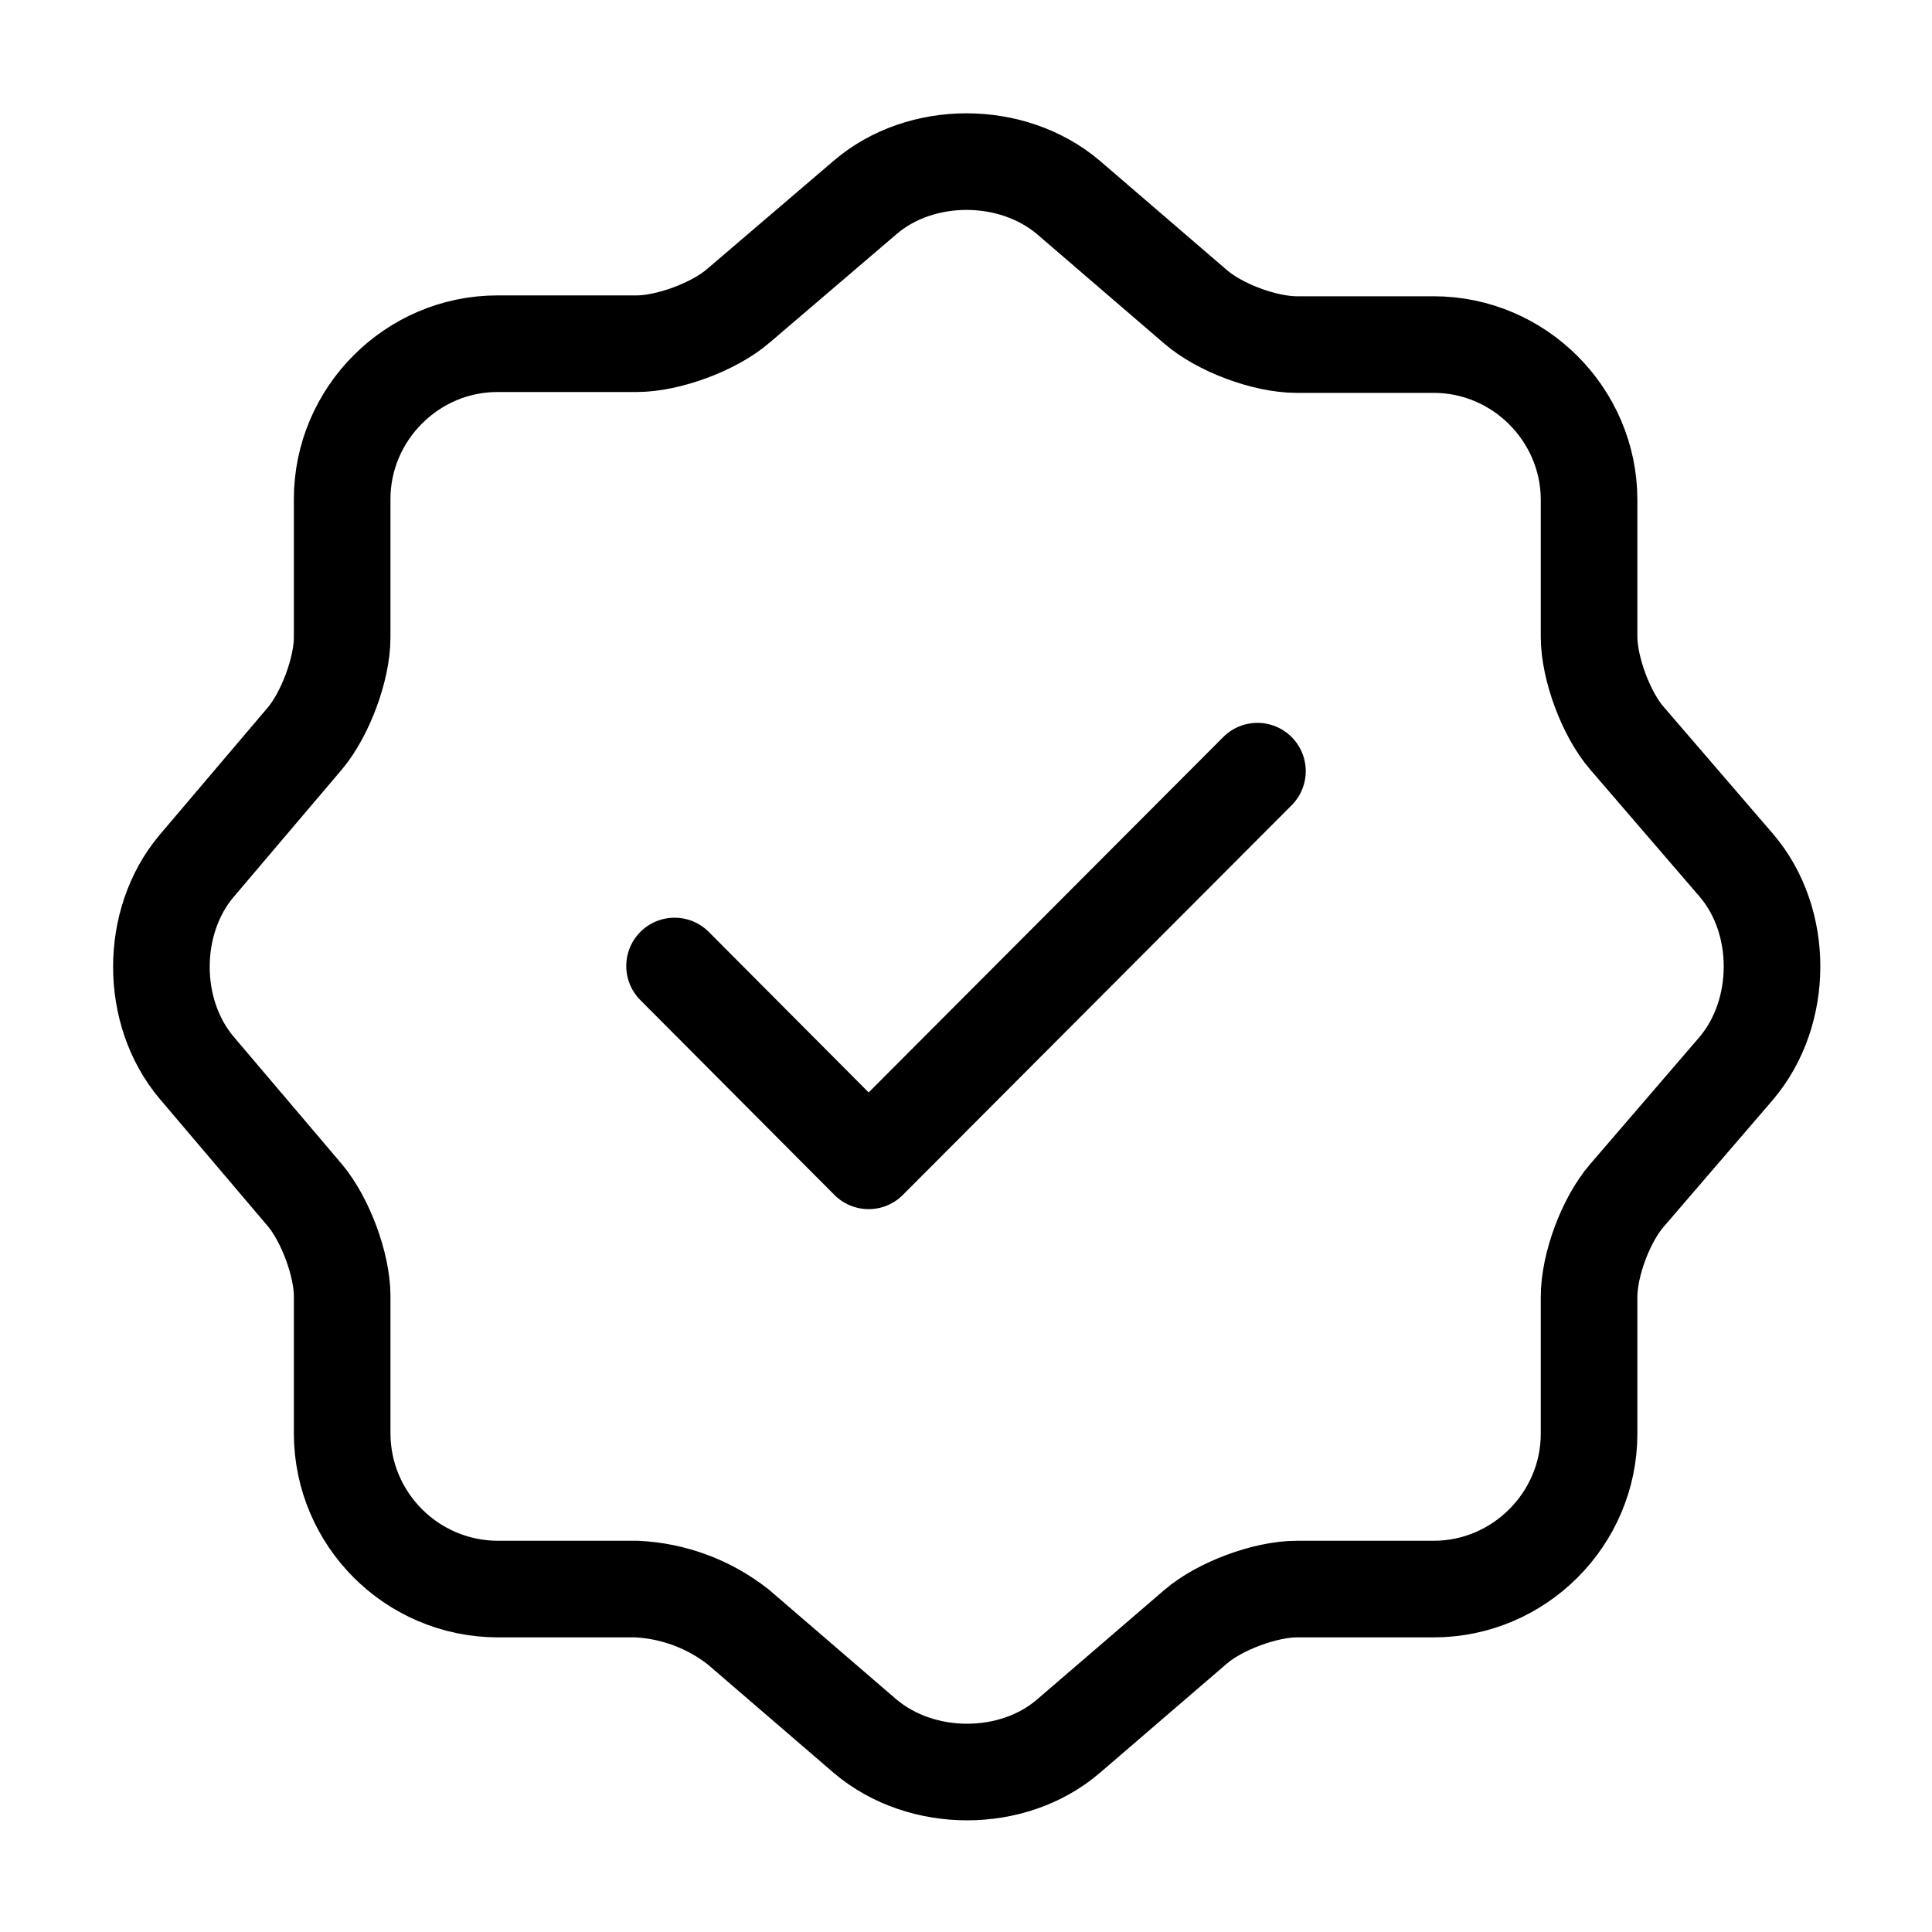
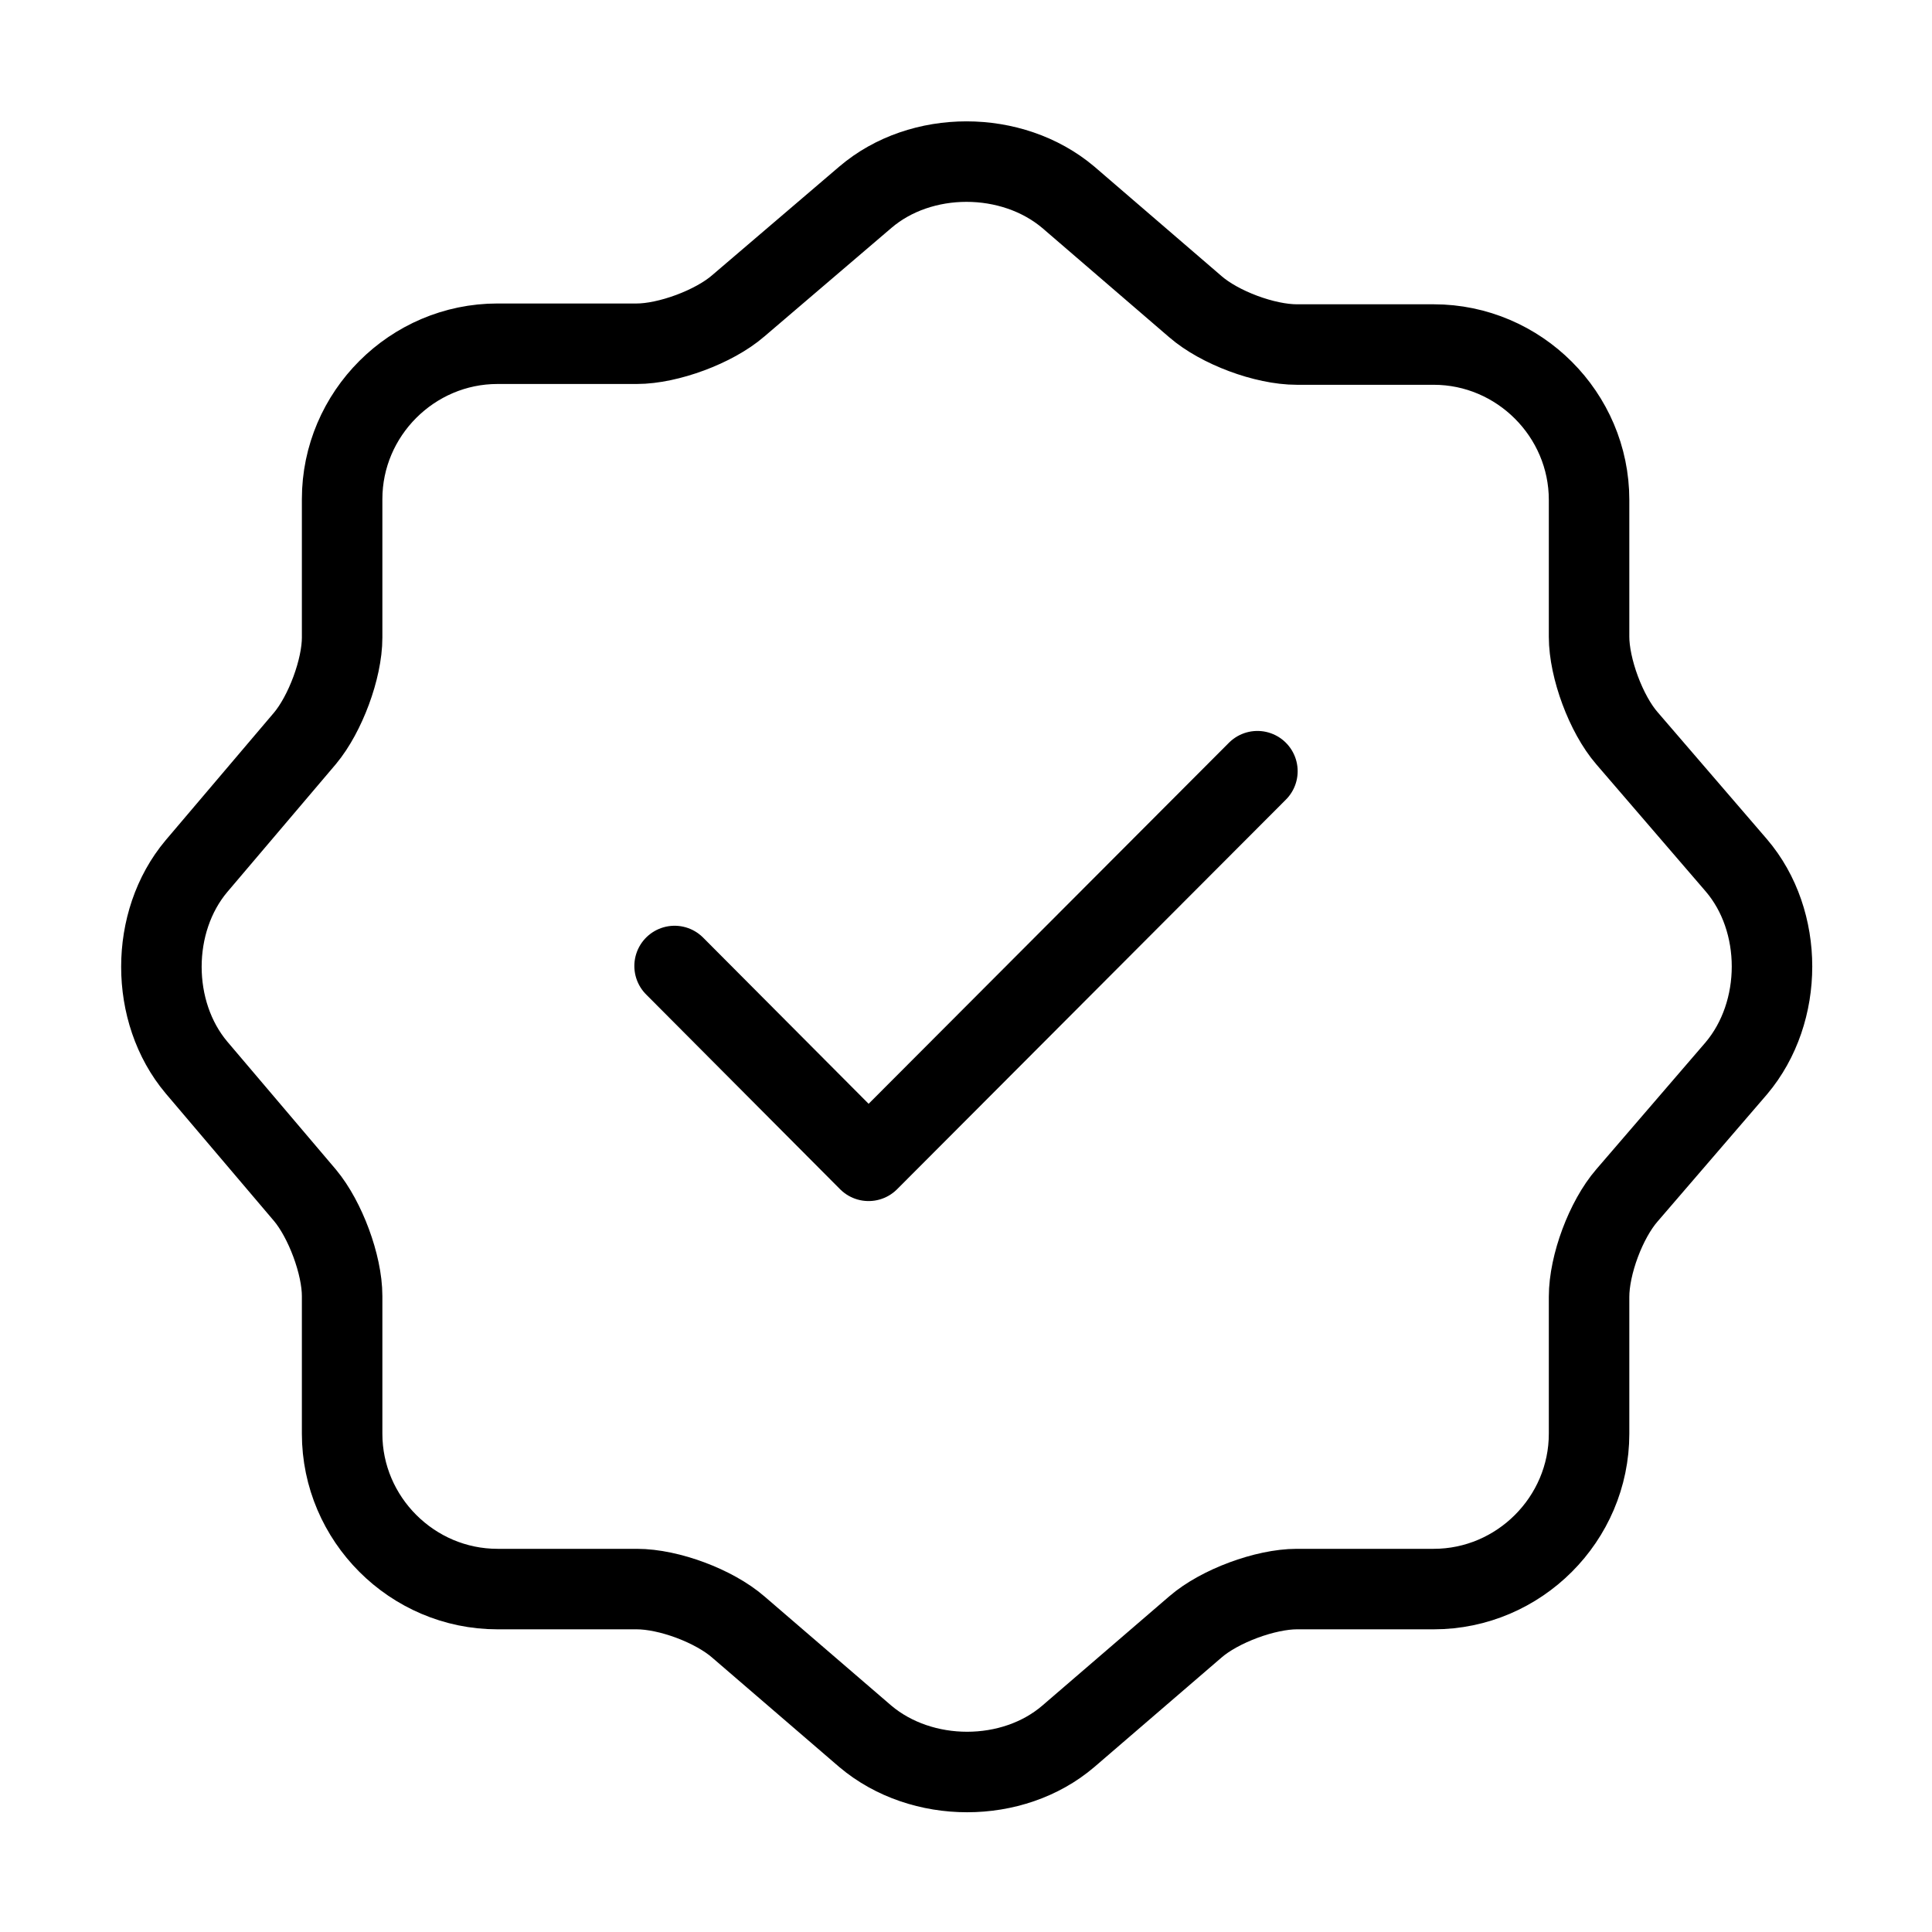
- <svg xmlns="http://www.w3.org/2000/svg" width="20" height="20" fill="none">
-   <path d="M6.983 10l2.009 2.017 4.025-4.034" stroke="currentColor" stroke-linecap="round" stroke-linejoin="round" />
-   <path d="M8.958 2.042c.575-.492 1.517-.492 2.1 0l1.317 1.133c.25.217.717.392 1.05.392h1.417c.883 0 1.608.725 1.608 1.608v1.417c0 .325.175.8.392 1.05l1.133 1.316c.492.575.492 1.517 0 2.1l-1.133 1.317c-.217.25-.392.717-.392 1.05v1.417c0 .883-.725 1.608-1.608 1.608h-1.417c-.325 0-.8.175-1.05.392l-1.317 1.133c-.575.492-1.516.492-2.1 0l-1.316-1.133a1.847 1.847 0 00-1.05-.392H5.15a1.615 1.615 0 01-1.608-1.608v-1.425c0-.325-.175-.792-.384-1.042L2.033 11.05c-.483-.575-.483-1.508 0-2.083l1.125-1.325c.209-.25.384-.717.384-1.042V5.167c0-.884.725-1.609 1.608-1.609h1.442c.325 0 .8-.175 1.05-.391l1.316-1.125z" stroke="currentColor" stroke-linecap="round" stroke-linejoin="round" />
+ <svg xmlns="http://www.w3.org/2000/svg" width="48" height="48" fill="none">
+   <path d="M16.76 24l4.82 4.84 9.66-9.68" stroke="currentColor" stroke-width="2" stroke-linecap="round" stroke-linejoin="round" />
+   <path d="M21.5 4.9c1.38-1.18 3.64-1.18 5.04 0l3.16 2.72c.6.52 1.72.94 2.52.94h3.4c2.12 0 3.86 1.74 3.86 3.86v3.4c0 .78.42 1.92.94 2.52l2.72 3.16c1.18 1.38 1.18 3.64 0 5.04l-2.72 3.16c-.52.6-.94 1.72-.94 2.52v3.4c0 2.12-1.74 3.86-3.86 3.86h-3.4c-.78 0-1.92.42-2.52.94l-3.16 2.72c-1.38 1.18-3.64 1.18-5.04 0l-3.16-2.72c-.6-.52-1.72-.94-2.52-.94h-3.46c-2.12 0-3.86-1.74-3.86-3.86V32.2c0-.78-.42-1.9-.92-2.5l-2.7-3.18c-1.16-1.38-1.16-3.62 0-5l2.7-3.18c.5-.6.92-1.72.92-2.5V12.4c0-2.12 1.74-3.86 3.86-3.86h3.46c.78 0 1.92-.42 2.52-.94l3.16-2.7z" stroke="currentColor" stroke-width="2" stroke-linecap="round" stroke-linejoin="round" />
</svg>
